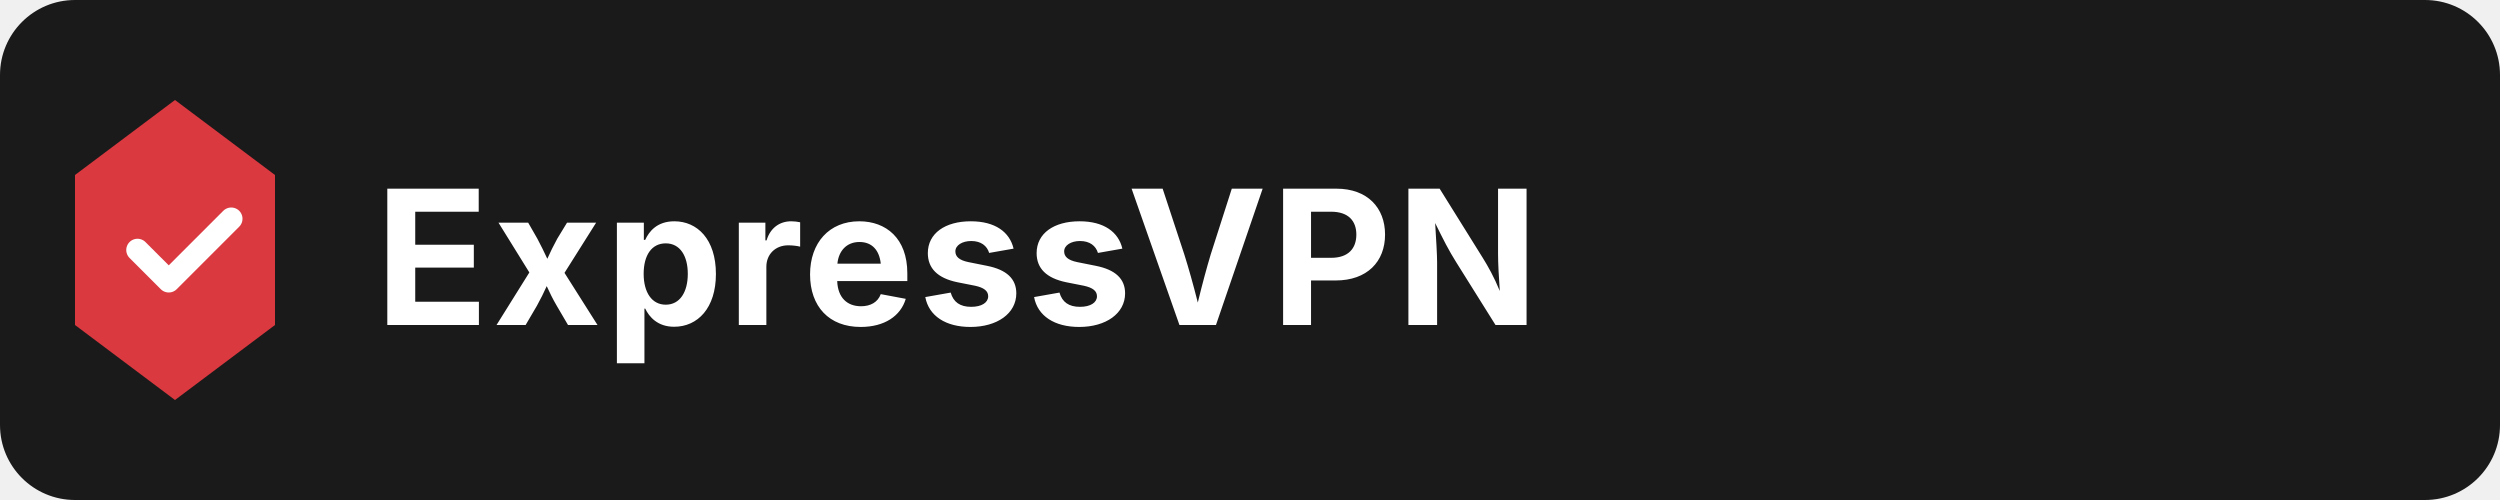
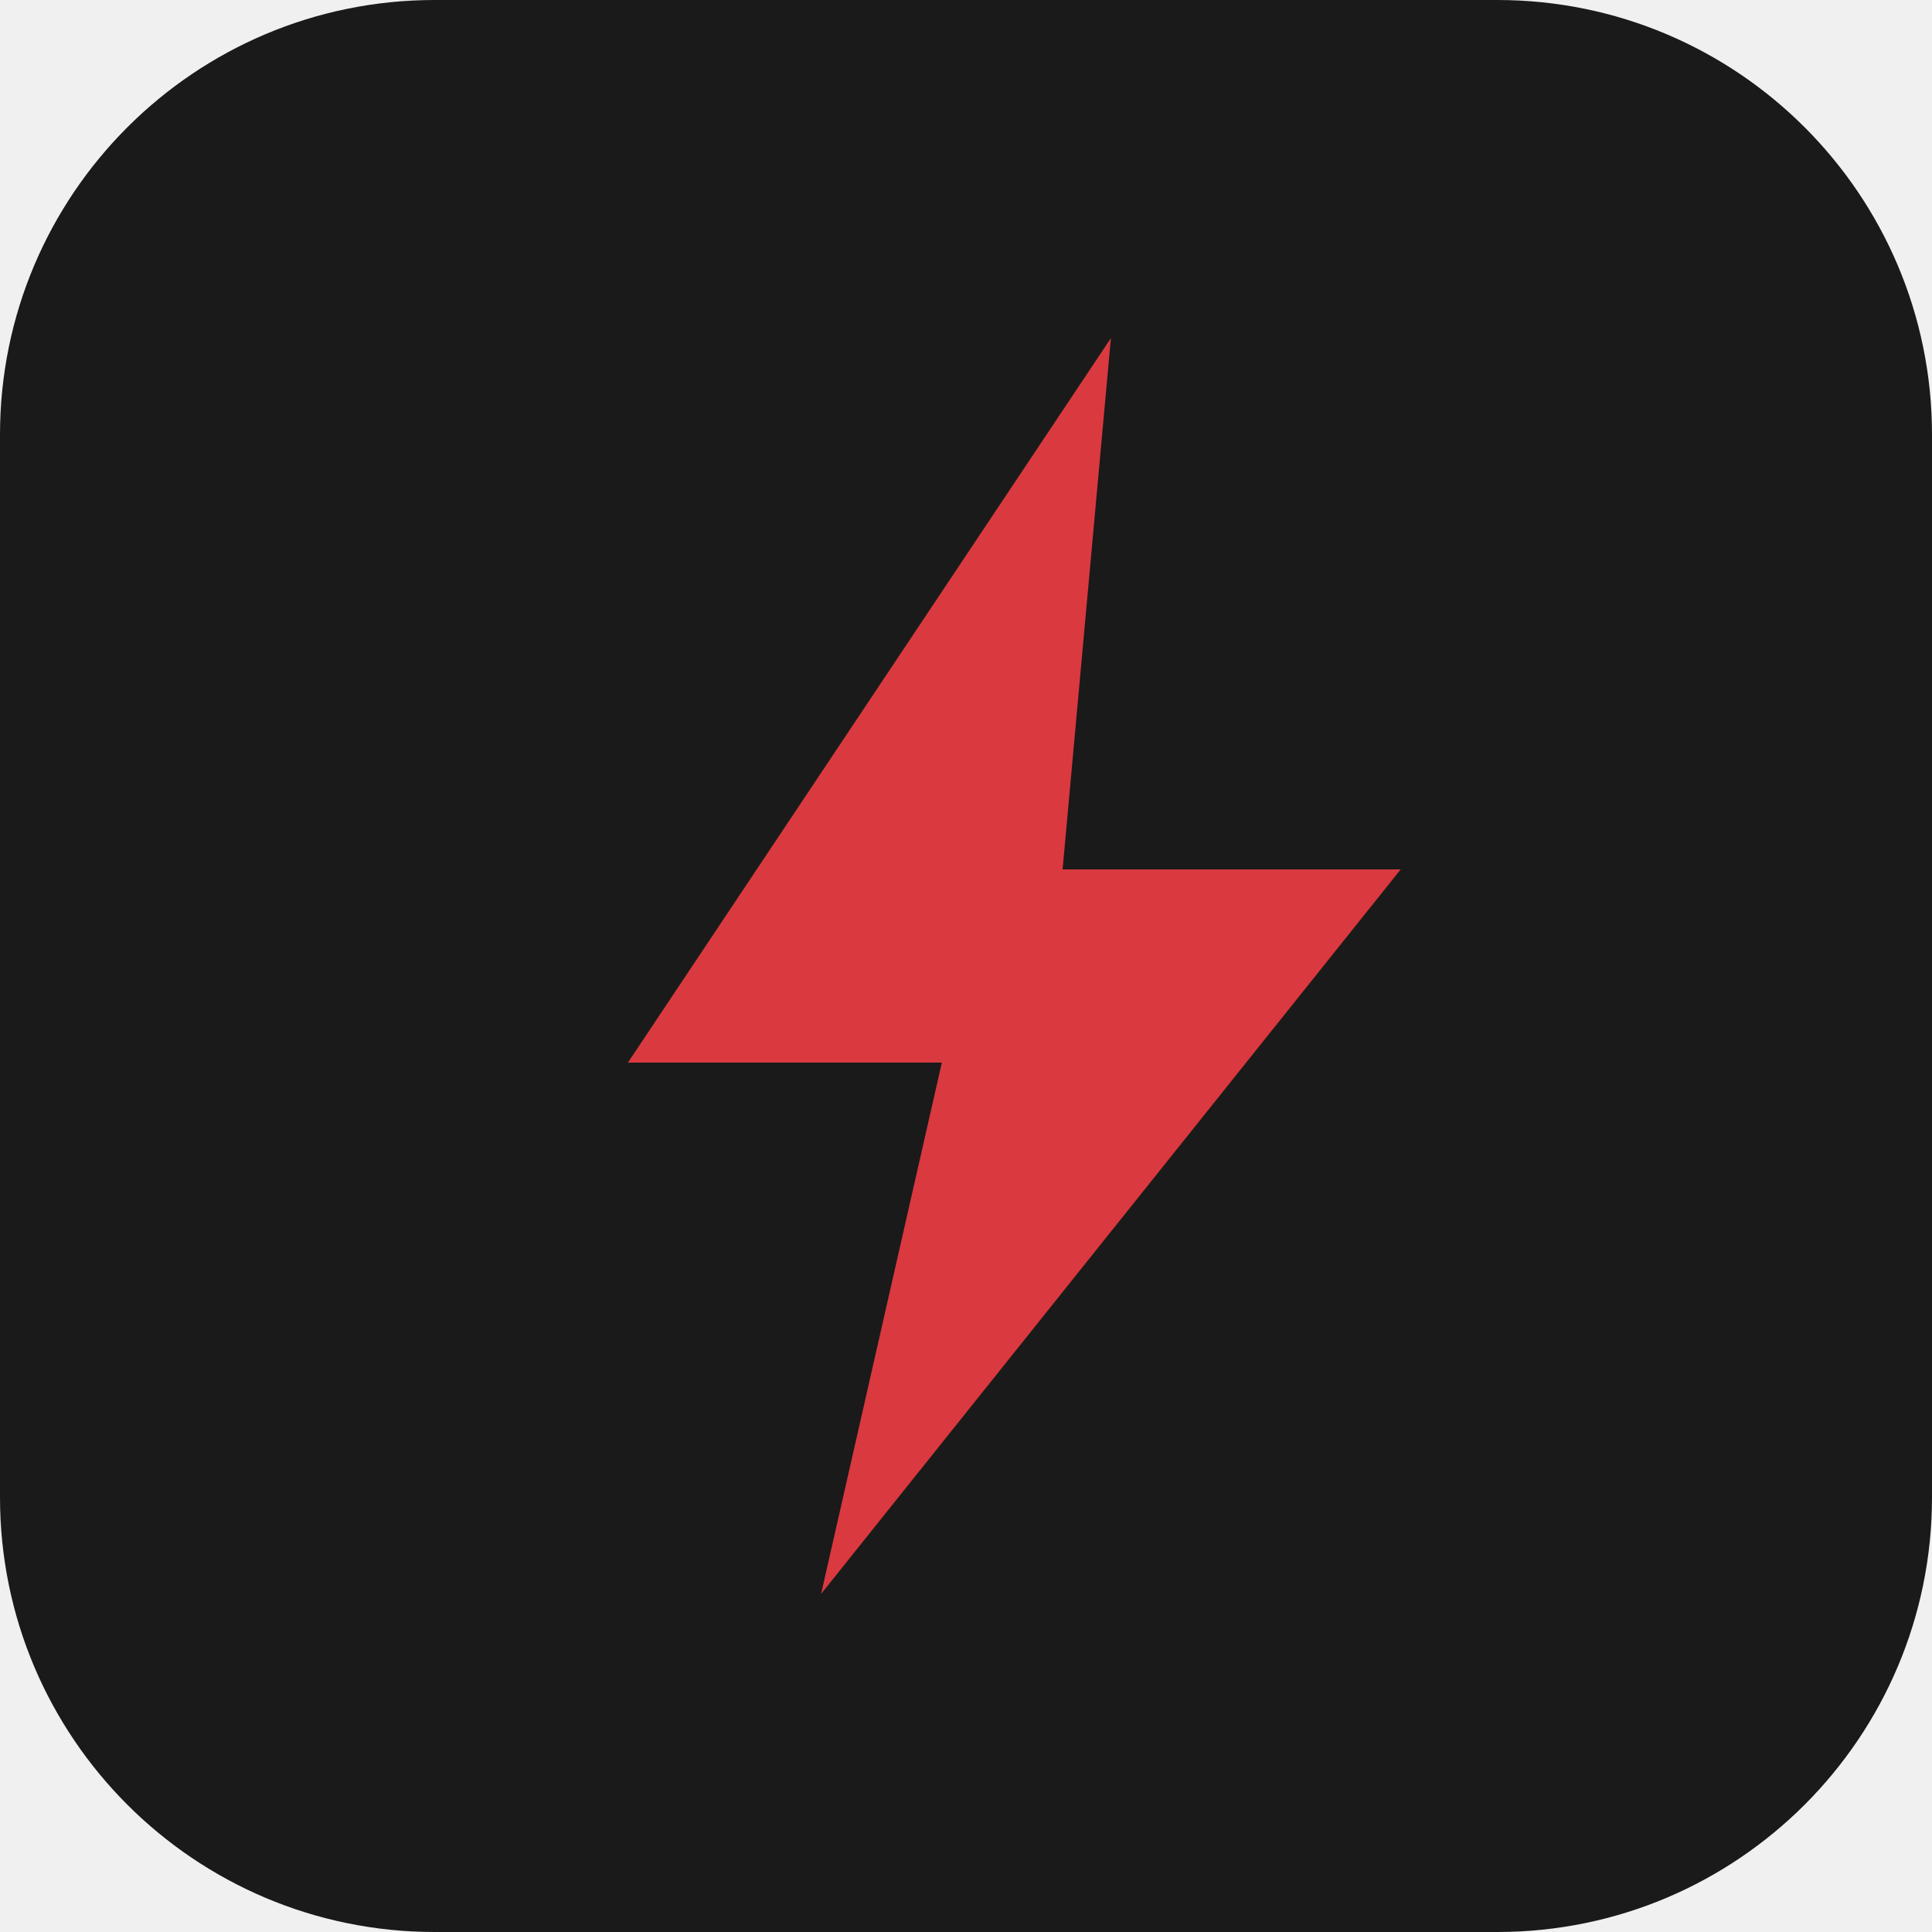
- <svg xmlns="http://www.w3.org/2000/svg" viewBox="0 0 200 40" fill="none">
-   <rect width="200" height="40" rx="6" fill="#1A1A1A" />
-   <path d="M14 8 L22 14 L22 26 L14 32 L6 26 L6 14 Z" fill="#DA3940" />
-   <path d="M11 20l2.5 2.5 5-5" stroke="white" stroke-width="1.8" stroke-linecap="round" stroke-linejoin="round" />
-   <text x="30" y="26" font-family="-apple-system,BlinkMacSystemFont,'Segoe UI',sans-serif" font-weight="700" font-size="15" fill="white" letter-spacing="0.3">ExpressVPN</text>
+ <svg xmlns="http://www.w3.org/2000/svg" viewBox="0 0 40 40">
+   <rect width="40" height="40" rx="9" fill="#1A1A1A" />
+   <path d="M23 7 L13 22 L19.5 22 L17 33 L29 18 L22 18 Z" fill="#DA3940" stroke="none" />
</svg>
